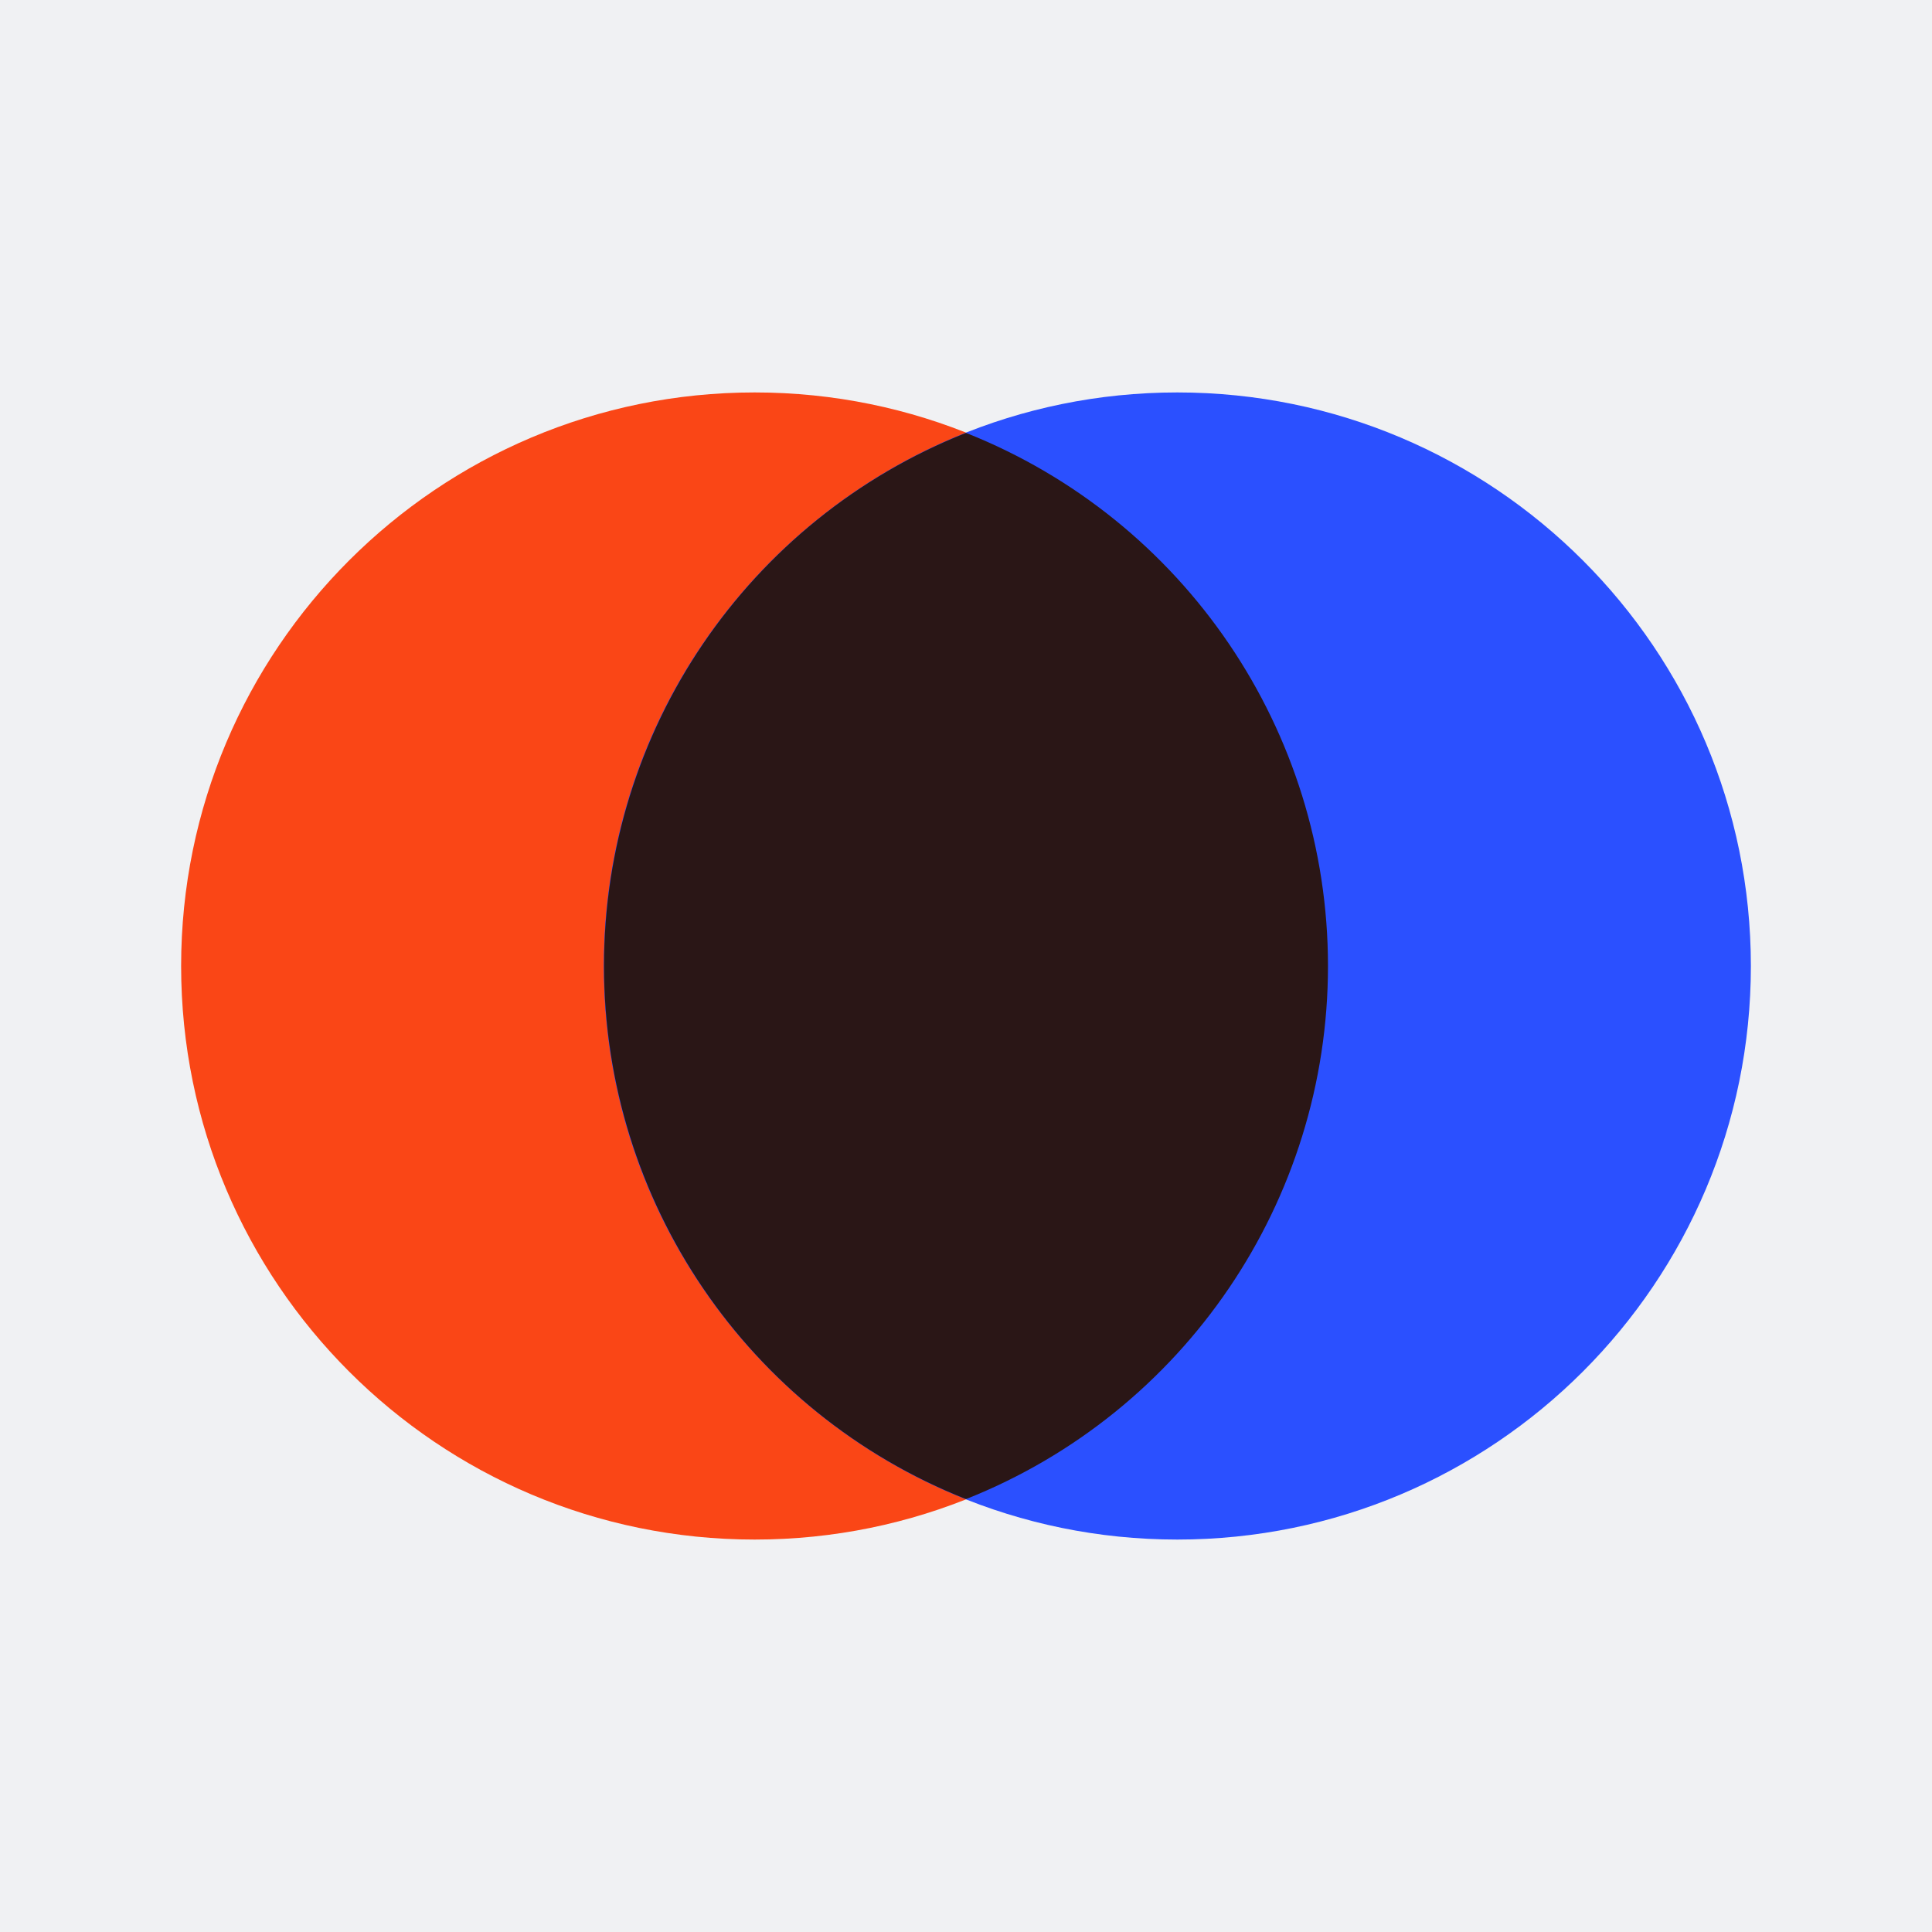
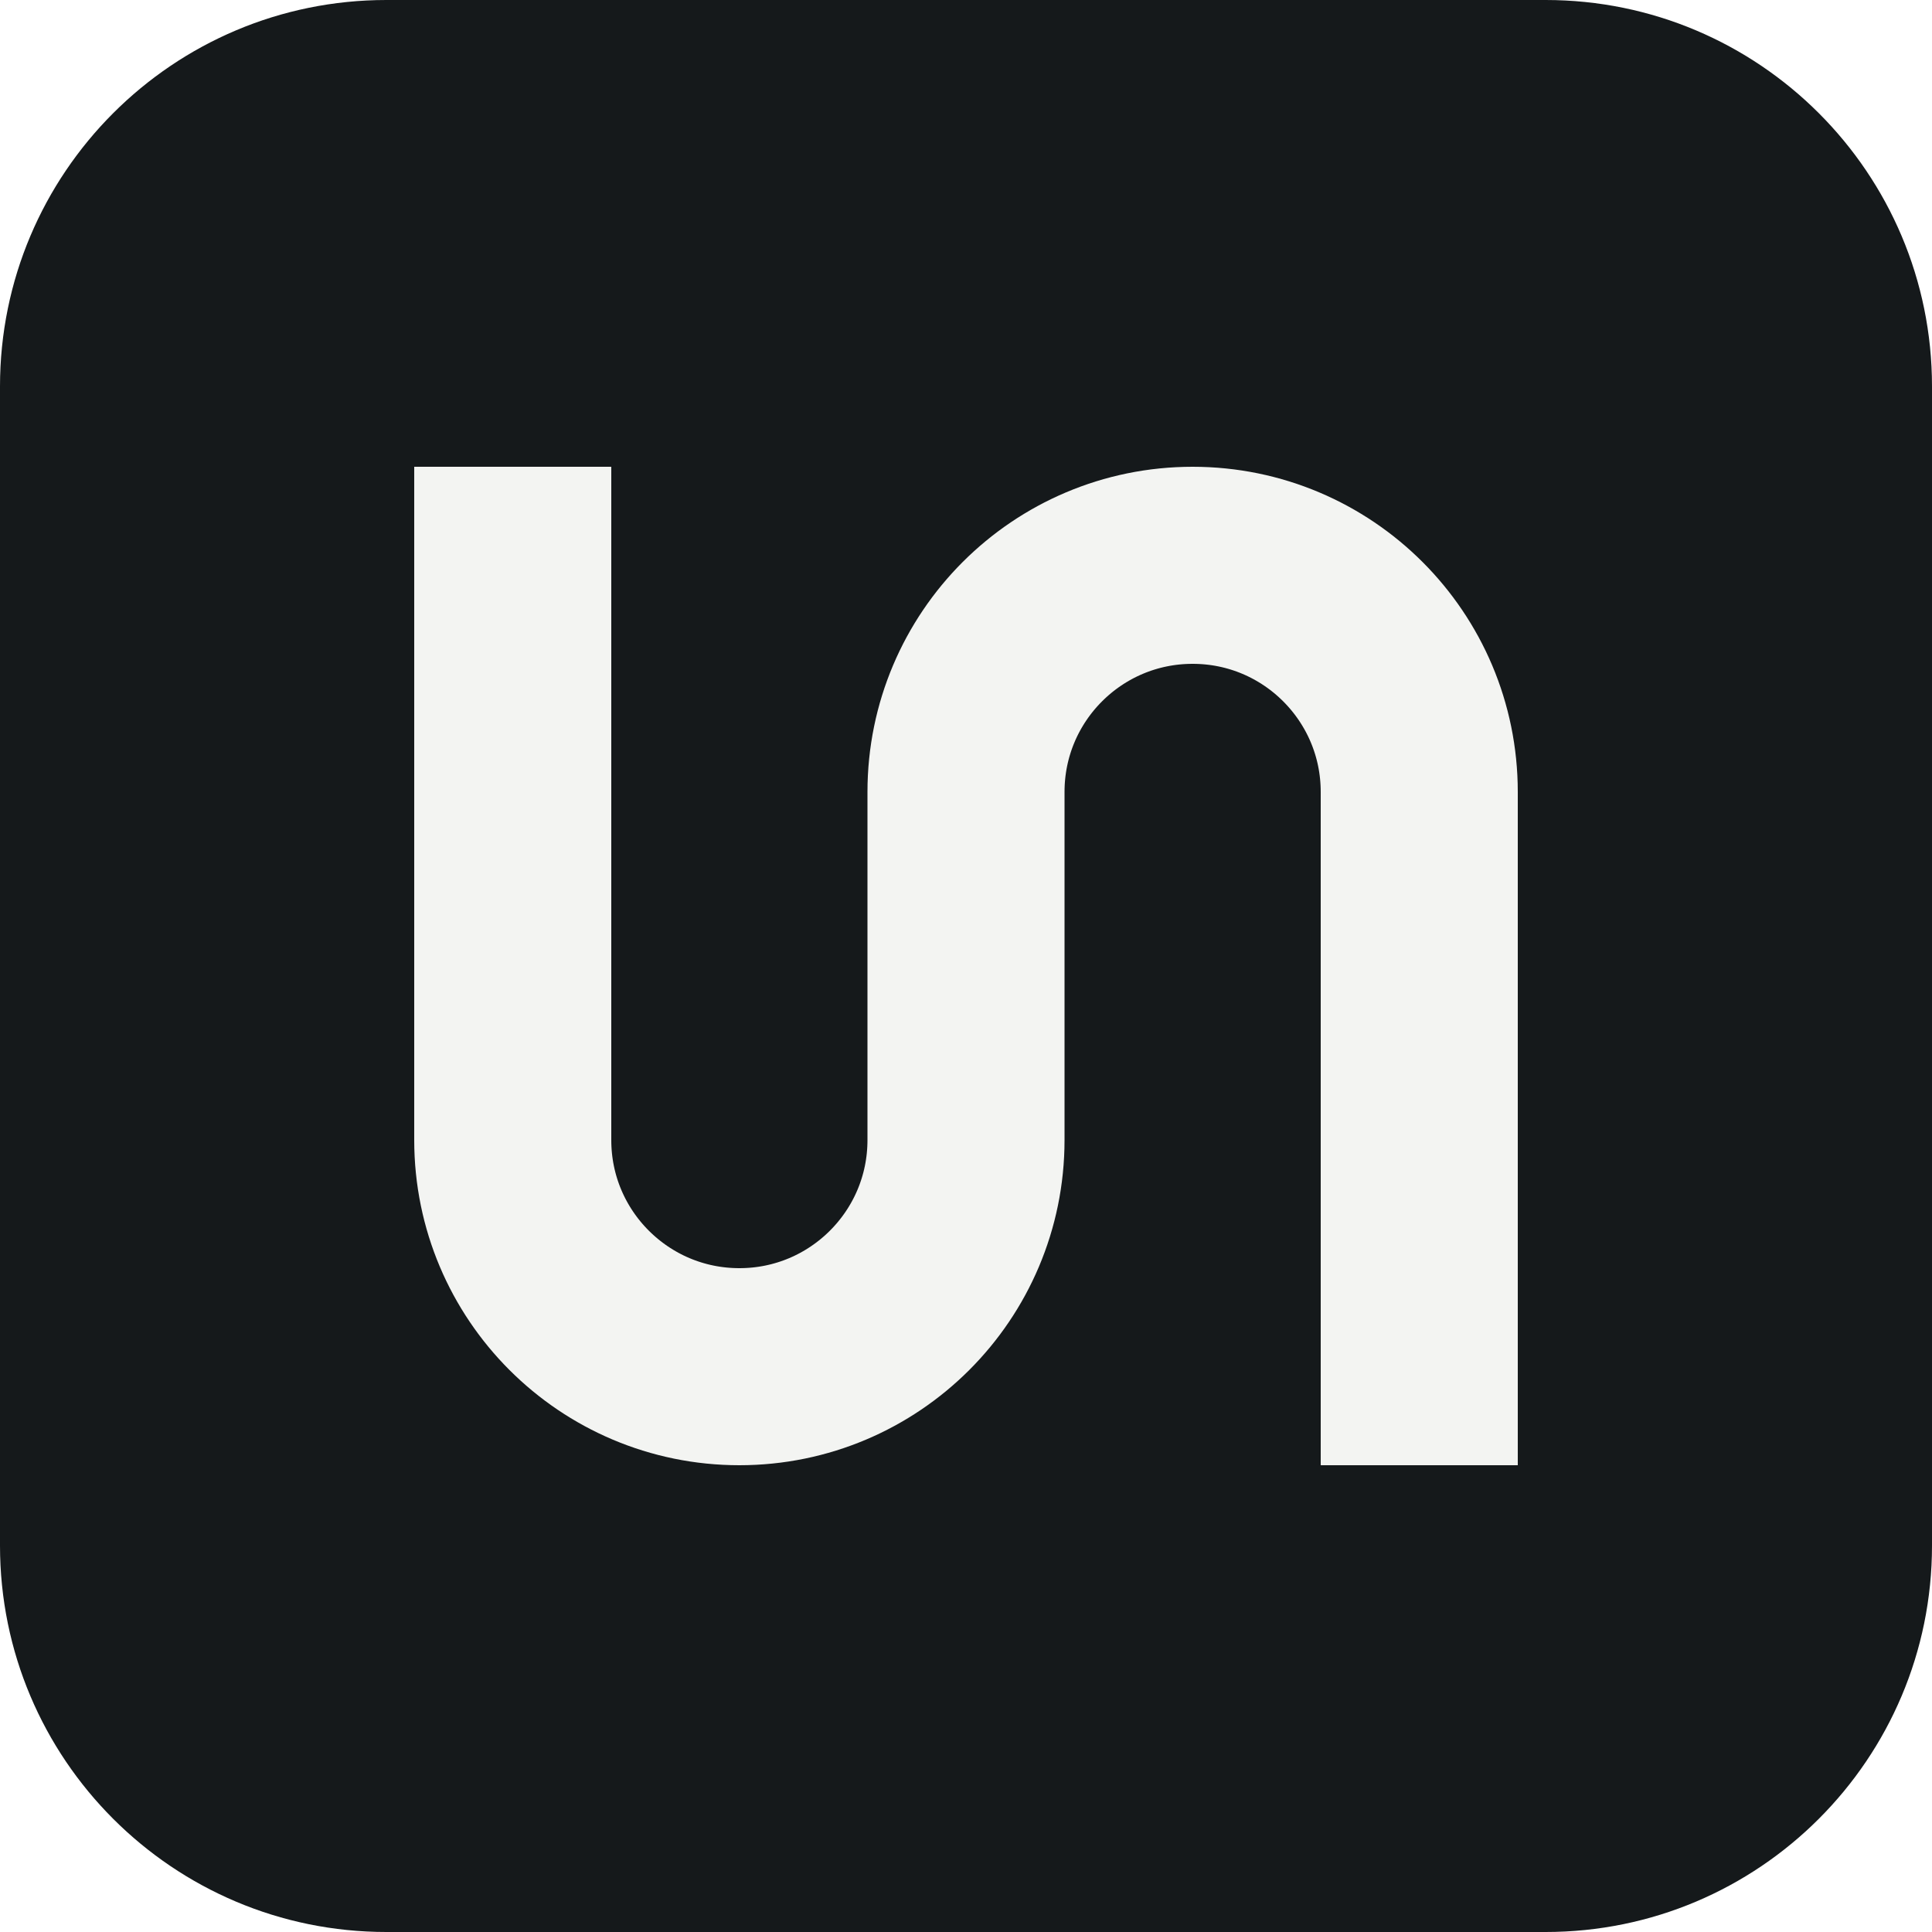
- <svg xmlns="http://www.w3.org/2000/svg" viewBox="0 0 32 32">
-   <rect width="32" height="32" fill="#F0F1F3" />
-   <circle cx="12.5" cy="16" r="9.5" fill="#FA4616" />
-   <circle cx="19.5" cy="16" r="9.5" fill="#2B50FF" />
-   <path d="M16 7.17a9.5 9.5 0 0 1 0 17.66 9.5 9.5 0 0 1 0-17.66z" fill="#2A1616" />
+ <svg xmlns="http://www.w3.org/2000/svg" viewBox="0 0 100 100">
+   <rect width="100" height="100" rx="20" fill="#15191B" />
+   <g color="#F3F4F2">
+     <g transform="translate(16 16) scale(.68)">
+       <path d="M15.5,12 V63.25 A17.25,17.25 0 0 0 50,63.25 V36.75 A17.25,17.25 0 0 1 84.5,36.75 V88" pathLength="1" fill="none" stroke="currentColor" stroke-width="15" />
+     </g>
+   </g>
</svg>
